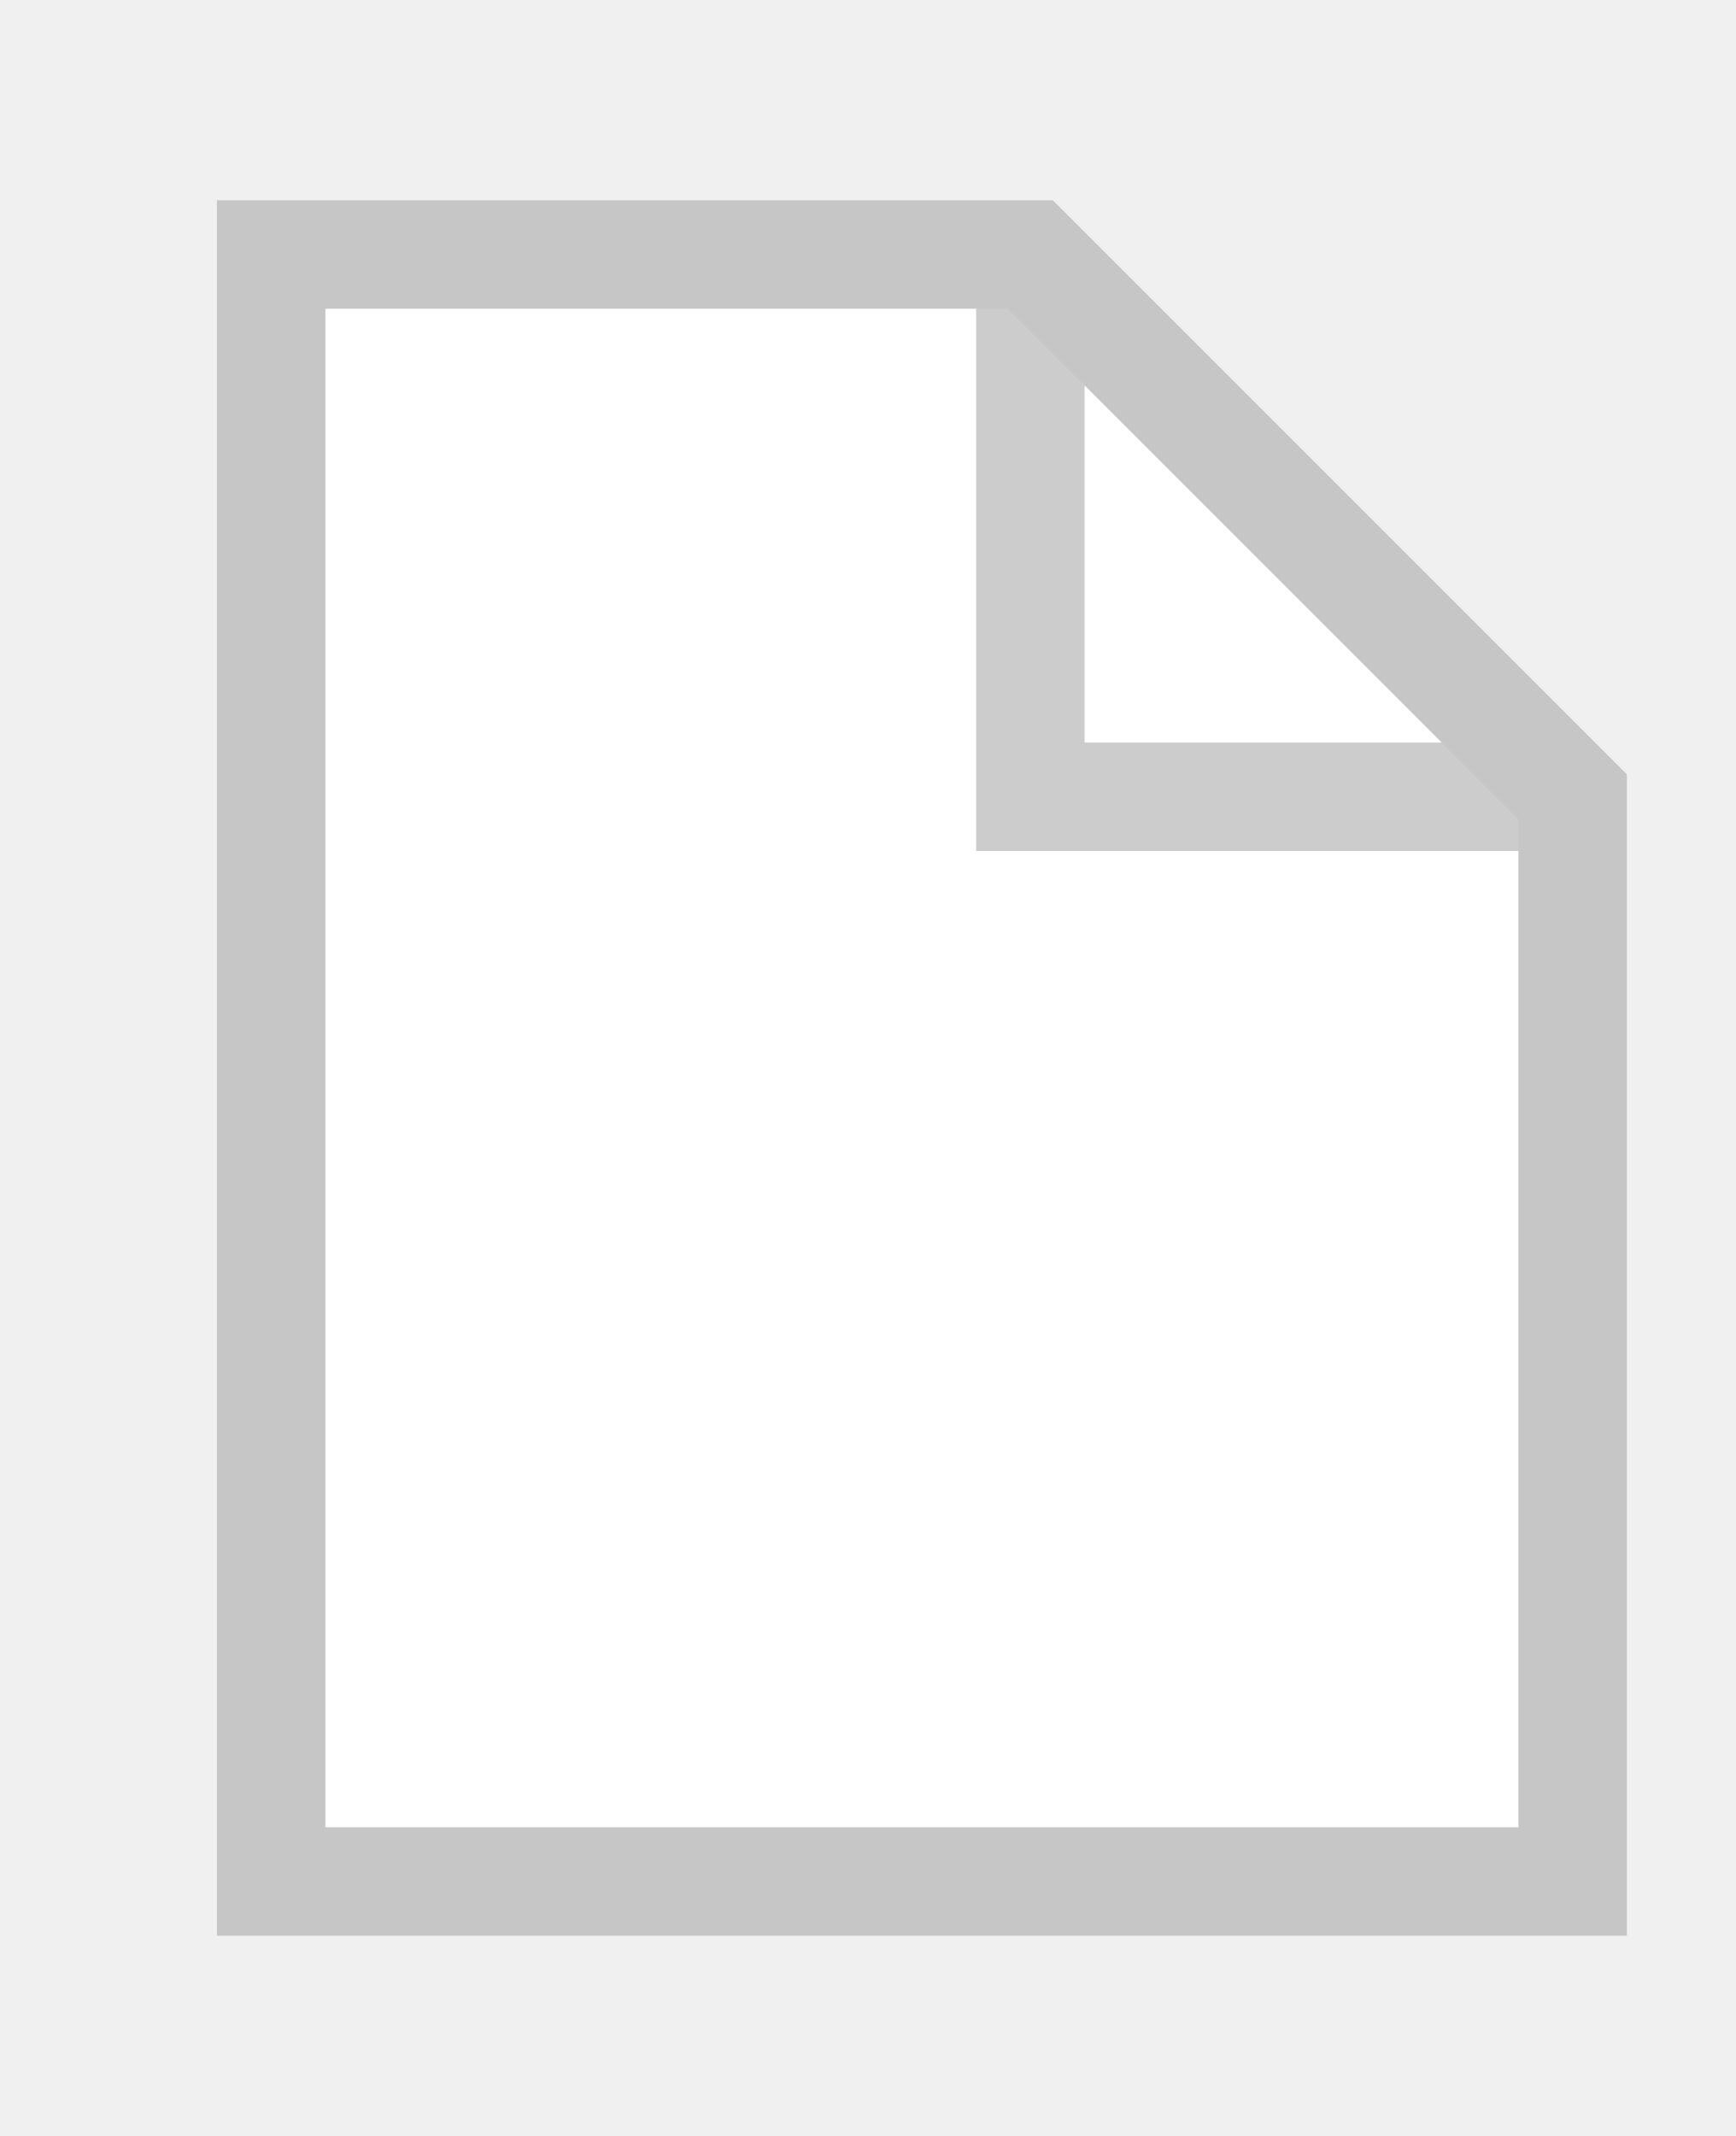
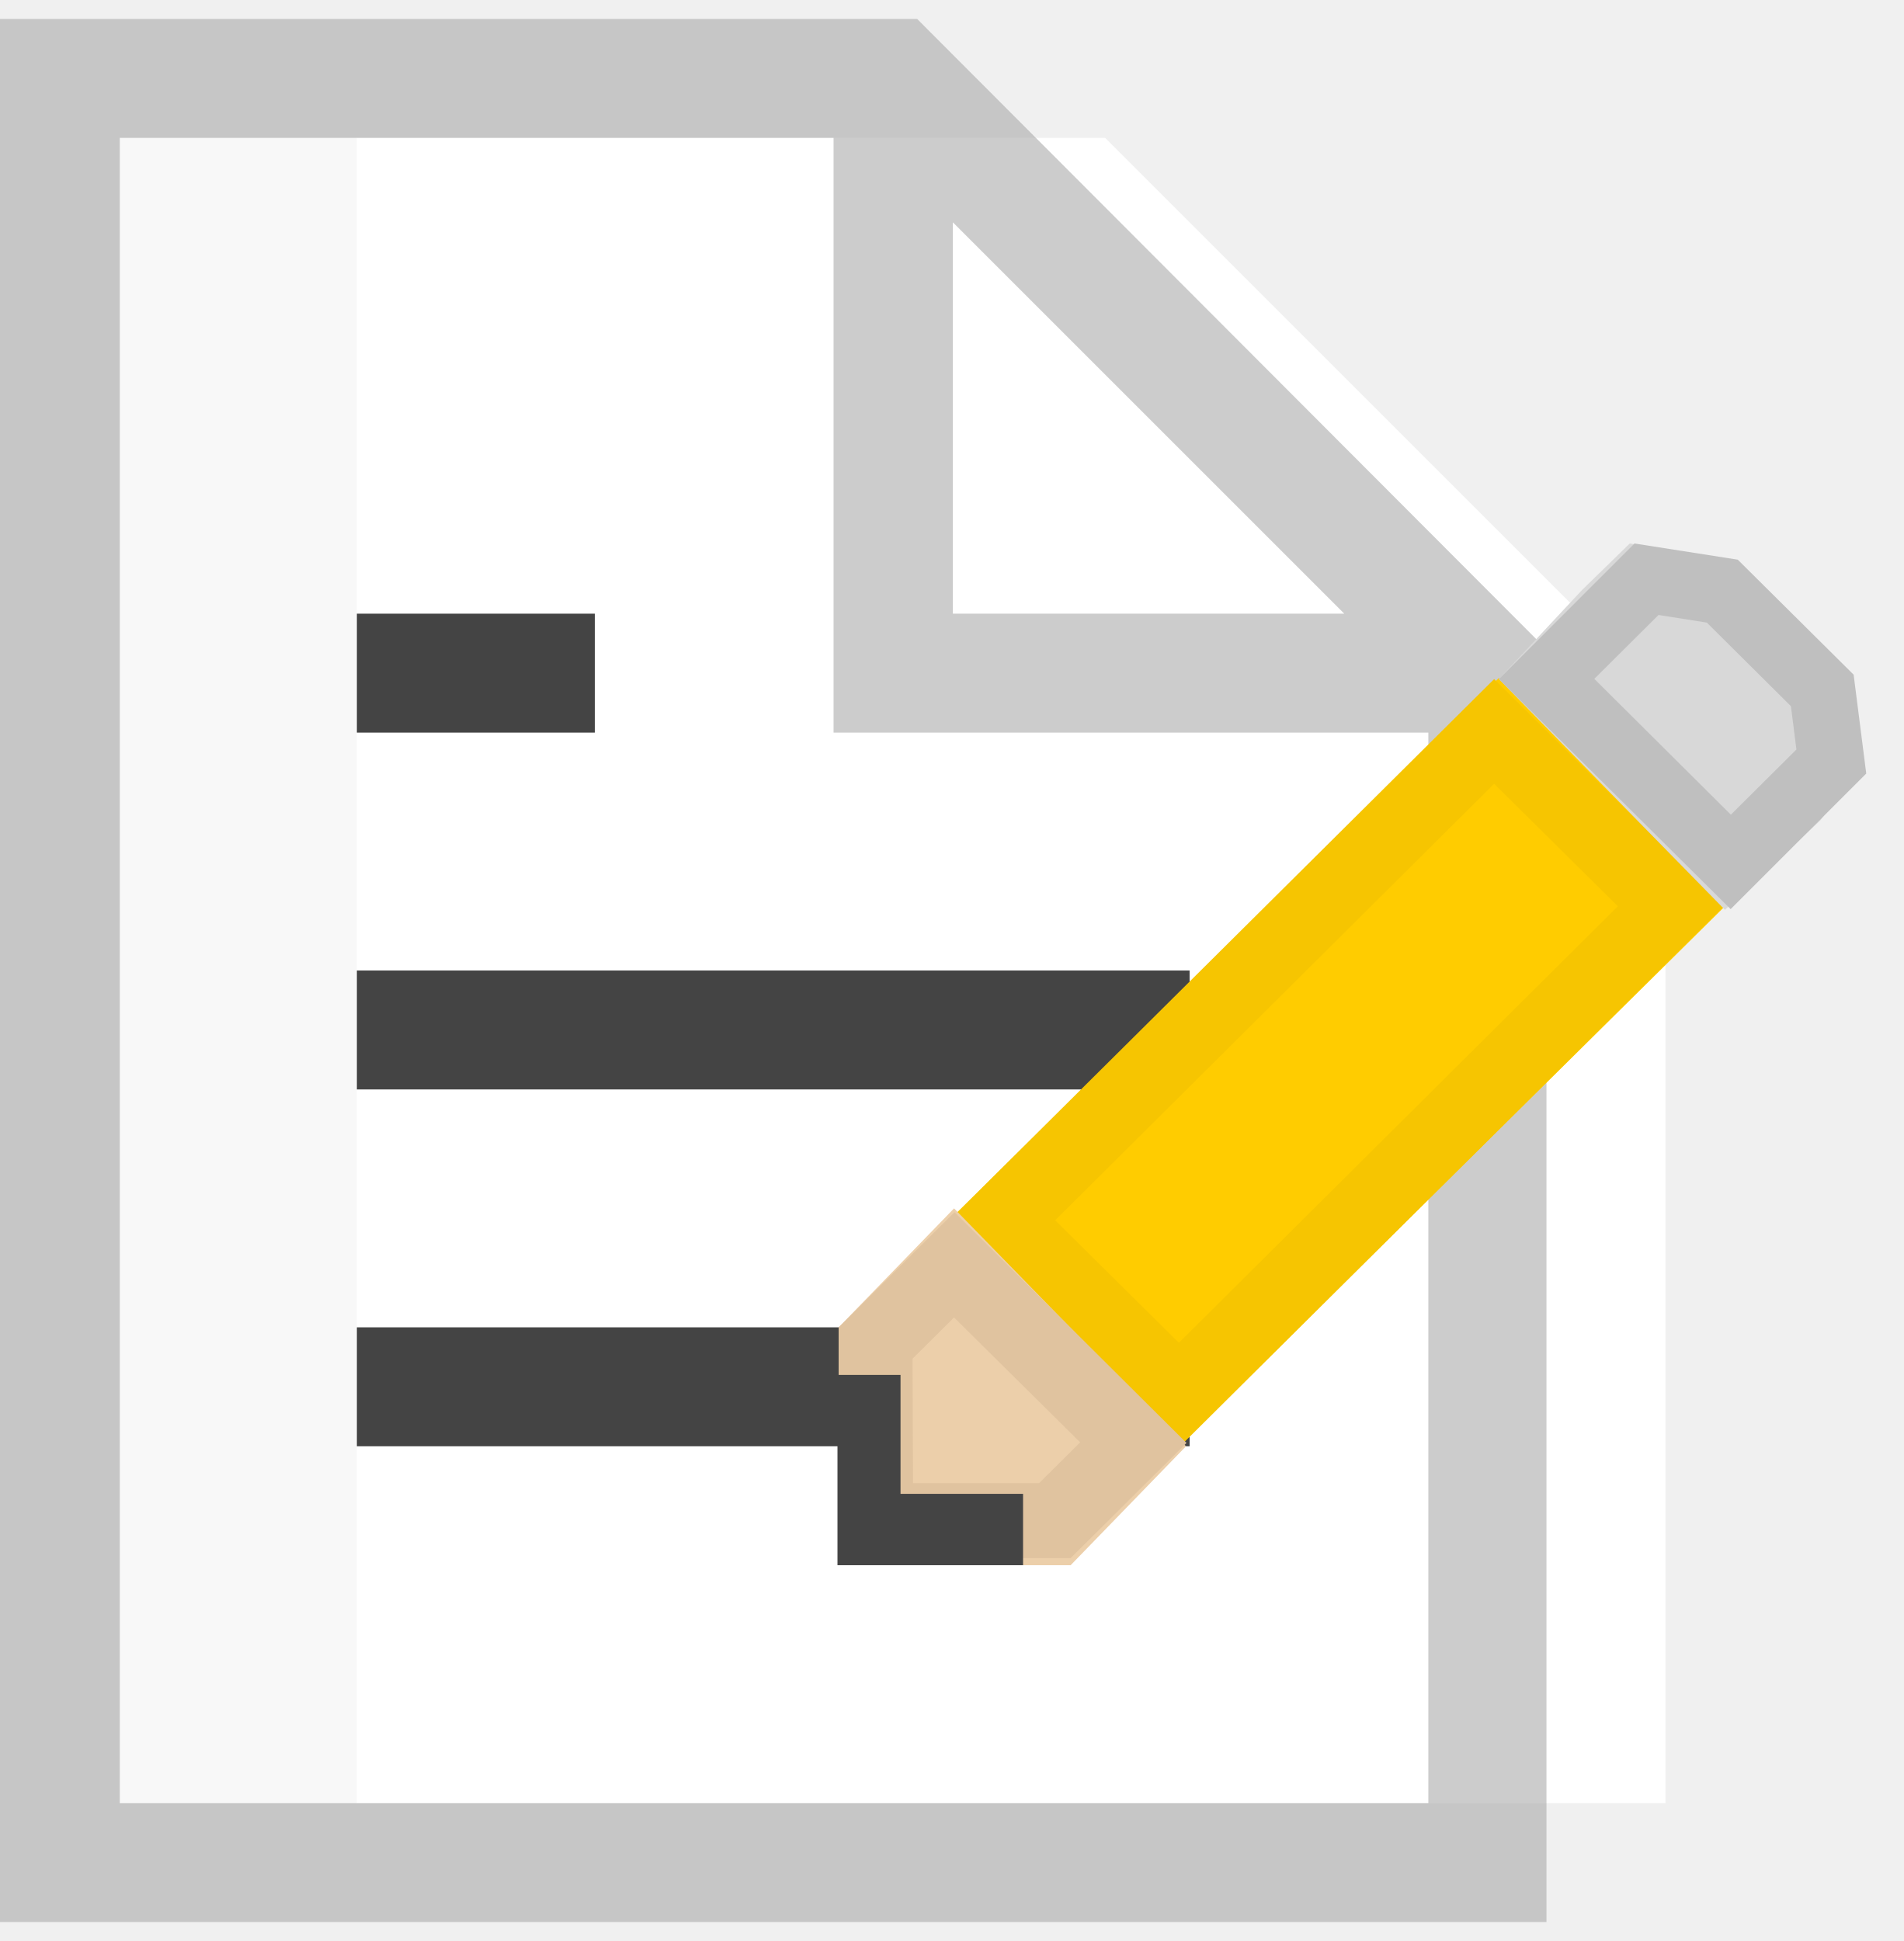
<svg xmlns="http://www.w3.org/2000/svg" xmlns:xlink="http://www.w3.org/1999/xlink">
  <symbol id="preprint" viewBox="0 0 16 16">
-     <polygon points="9.707 0 2 0 2 16 15 16 15 5.293 9.707 0 9.707 0" fill="#fff" opacity="0.5" />
-     <polyline points="9.293 1 14 5.707 14 15 3 15 3 1 9.293 1" fill="#fff" />
-     <path d="M9.707,0H2V16H15V5.293Zm3.586,5H10V1.707ZM14,15H3V1H9V6h5Z" opacity="0.2" />
+     <polygon points="13 5.29 7.71 0 0 0 0 16 13 16" fill="#fff" opacity=".5" />
+     <polyline points="9.29 1 14 5.71 14 15 3 15 3 1 9.29 1" fill="#fff" />
+     <path d="m7.71 0h-7.71v16h13v-10.7zm3.59 5h-3.29v-3.29zm0.707 10h-11v-14h6v5h5z" opacity=".2" />
+     <path d="m5 6h-2v-1h2zm5 2h-7v1h7zm0 3h-7v1h7z" fill="#444" />
+     <polygon points="7.98 10.1 12.6 5.54 14.5 7.46 9.91 12" fill="#fc0" fill-rule="evenodd" />
+     <path d="m7.98 10.1 4.58-4.55 1.93 1.91-4.58 4.55zm1.93 1.03 3.69-3.67-1.04-1.03-3.69 3.67z" fill="#f6c501" />
+     <polygon points="7.05 11 8.02 10 9.97 12 9 13 7.05 13" fill="#eccfaa" fill-rule="evenodd" />
+     <path d="m7.05 11 0.974-0.968 1.95 1.94-0.974 0.968h-1.95zm0.625 1.31h1.06l0.345-0.343-1.06-1.05-0.349 0.347z" fill="#e0c39f" />
+     <polygon points="7.04 11.4 7.04 13 8.6 13 8.6 12.4 7.57 12.4 7.57 11.4" fill="#444" />
+     <polygon points="13.7 4.41 14.6 4.55 15 5.02 15.5 5.52 15.6 6.35 15.3 6.74 14.5 7.49 12.6 5.55 13.3 4.8" fill="#d8d8d8" fill-rule="evenodd" />
+     <path d="m12.6 5.55 1.14-1.14 0.868 0.136 0.974 0.967 0.106 0.831-1.14 1.14zm1.95 1.14 0.551-0.548-0.046-0.364-0.707-0.703-0.406-0.064-0.54 0.537z" fill="#bfbfbf" />
  </symbol>
-   <symbol id="preprint-white">
-     <polygon points="9.5 0.5 9.5 5.5 14.5 5.5 9.5 0.5" fill="#fff" opacity="0.4" />
-     <path d="M9.707,0H2V16H15V5.293Zm3.586,5H10V1.707ZM14,15H3V1H9V6h5Z" fill="#fff" />
+   <symbol id="preprint-white" viewBox="0 0 16 16" fill="#fff" fill-rule="evenodd">
+     <polygon points="9.91 12 7.98 10.1 12.6 5.54 14.5 7.46" />
+     <path d="m7.05 11 0.974-0.968 1.95 1.94-0.974 0.968h-1.95zm0.625 1.31h1.06l0.345-0.343-1.06-1.05-0.349 0.347z" fill-rule="nonzero" />
+     <path d="m12.6 5.55 1.14-1.14 0.868 0.136 0.974 0.967 0.106 0.831-1.14 1.14zm1.95 1.14 0.551-0.548-0.046-0.364-0.707-0.703-0.406-0.064-0.54 0.537z" fill-rule="nonzero" />
+     <path d="m12.5 5.5h-5v-5z" fill="#fff" opacity=".4" />
+     <path d="m5 6h-2v-1h2zm5 2h-7v1h7zm0 3h-7v1h7z" fill="#fff" />
+     <path d="m7.71 0h-7.71v16h13v-10.7zm3.59 5h-3.29v-3.29zm0.707 10h-11v-14h6v5h5z" fill="#fff" />
  </symbol>
  <use xlink:href="#preprint" viewBox="0 0 16 16" />
</svg>
